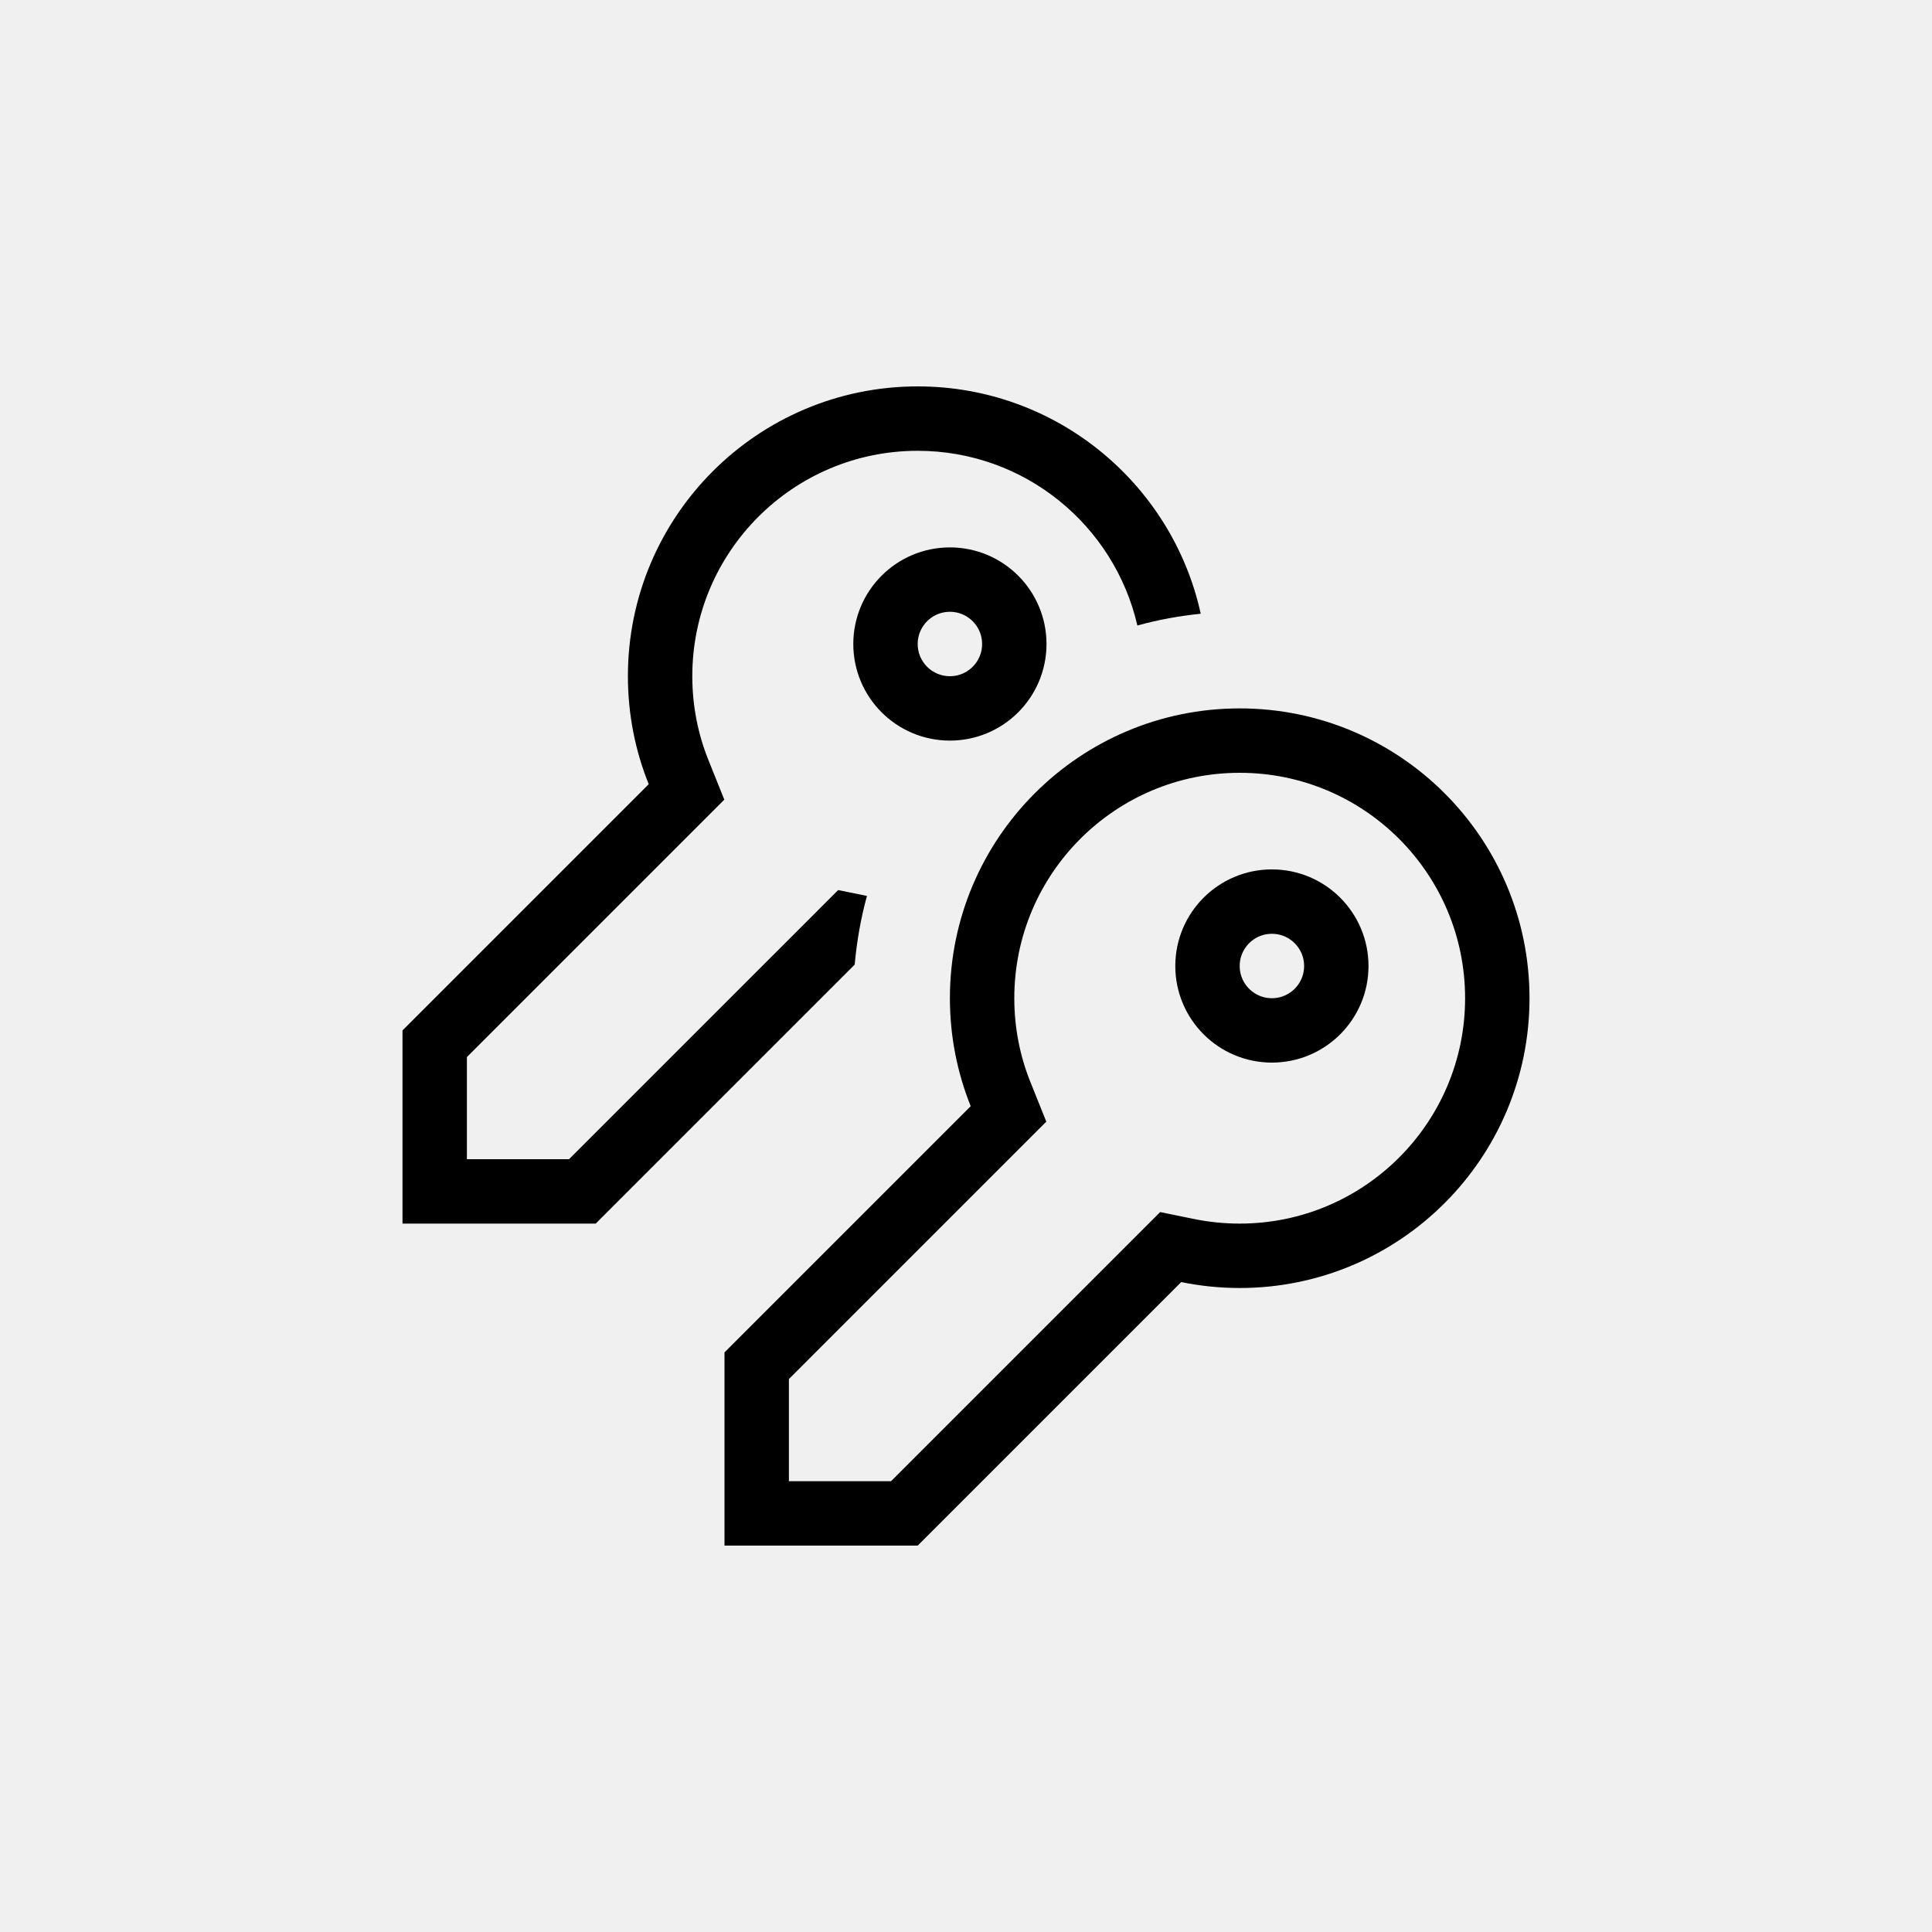
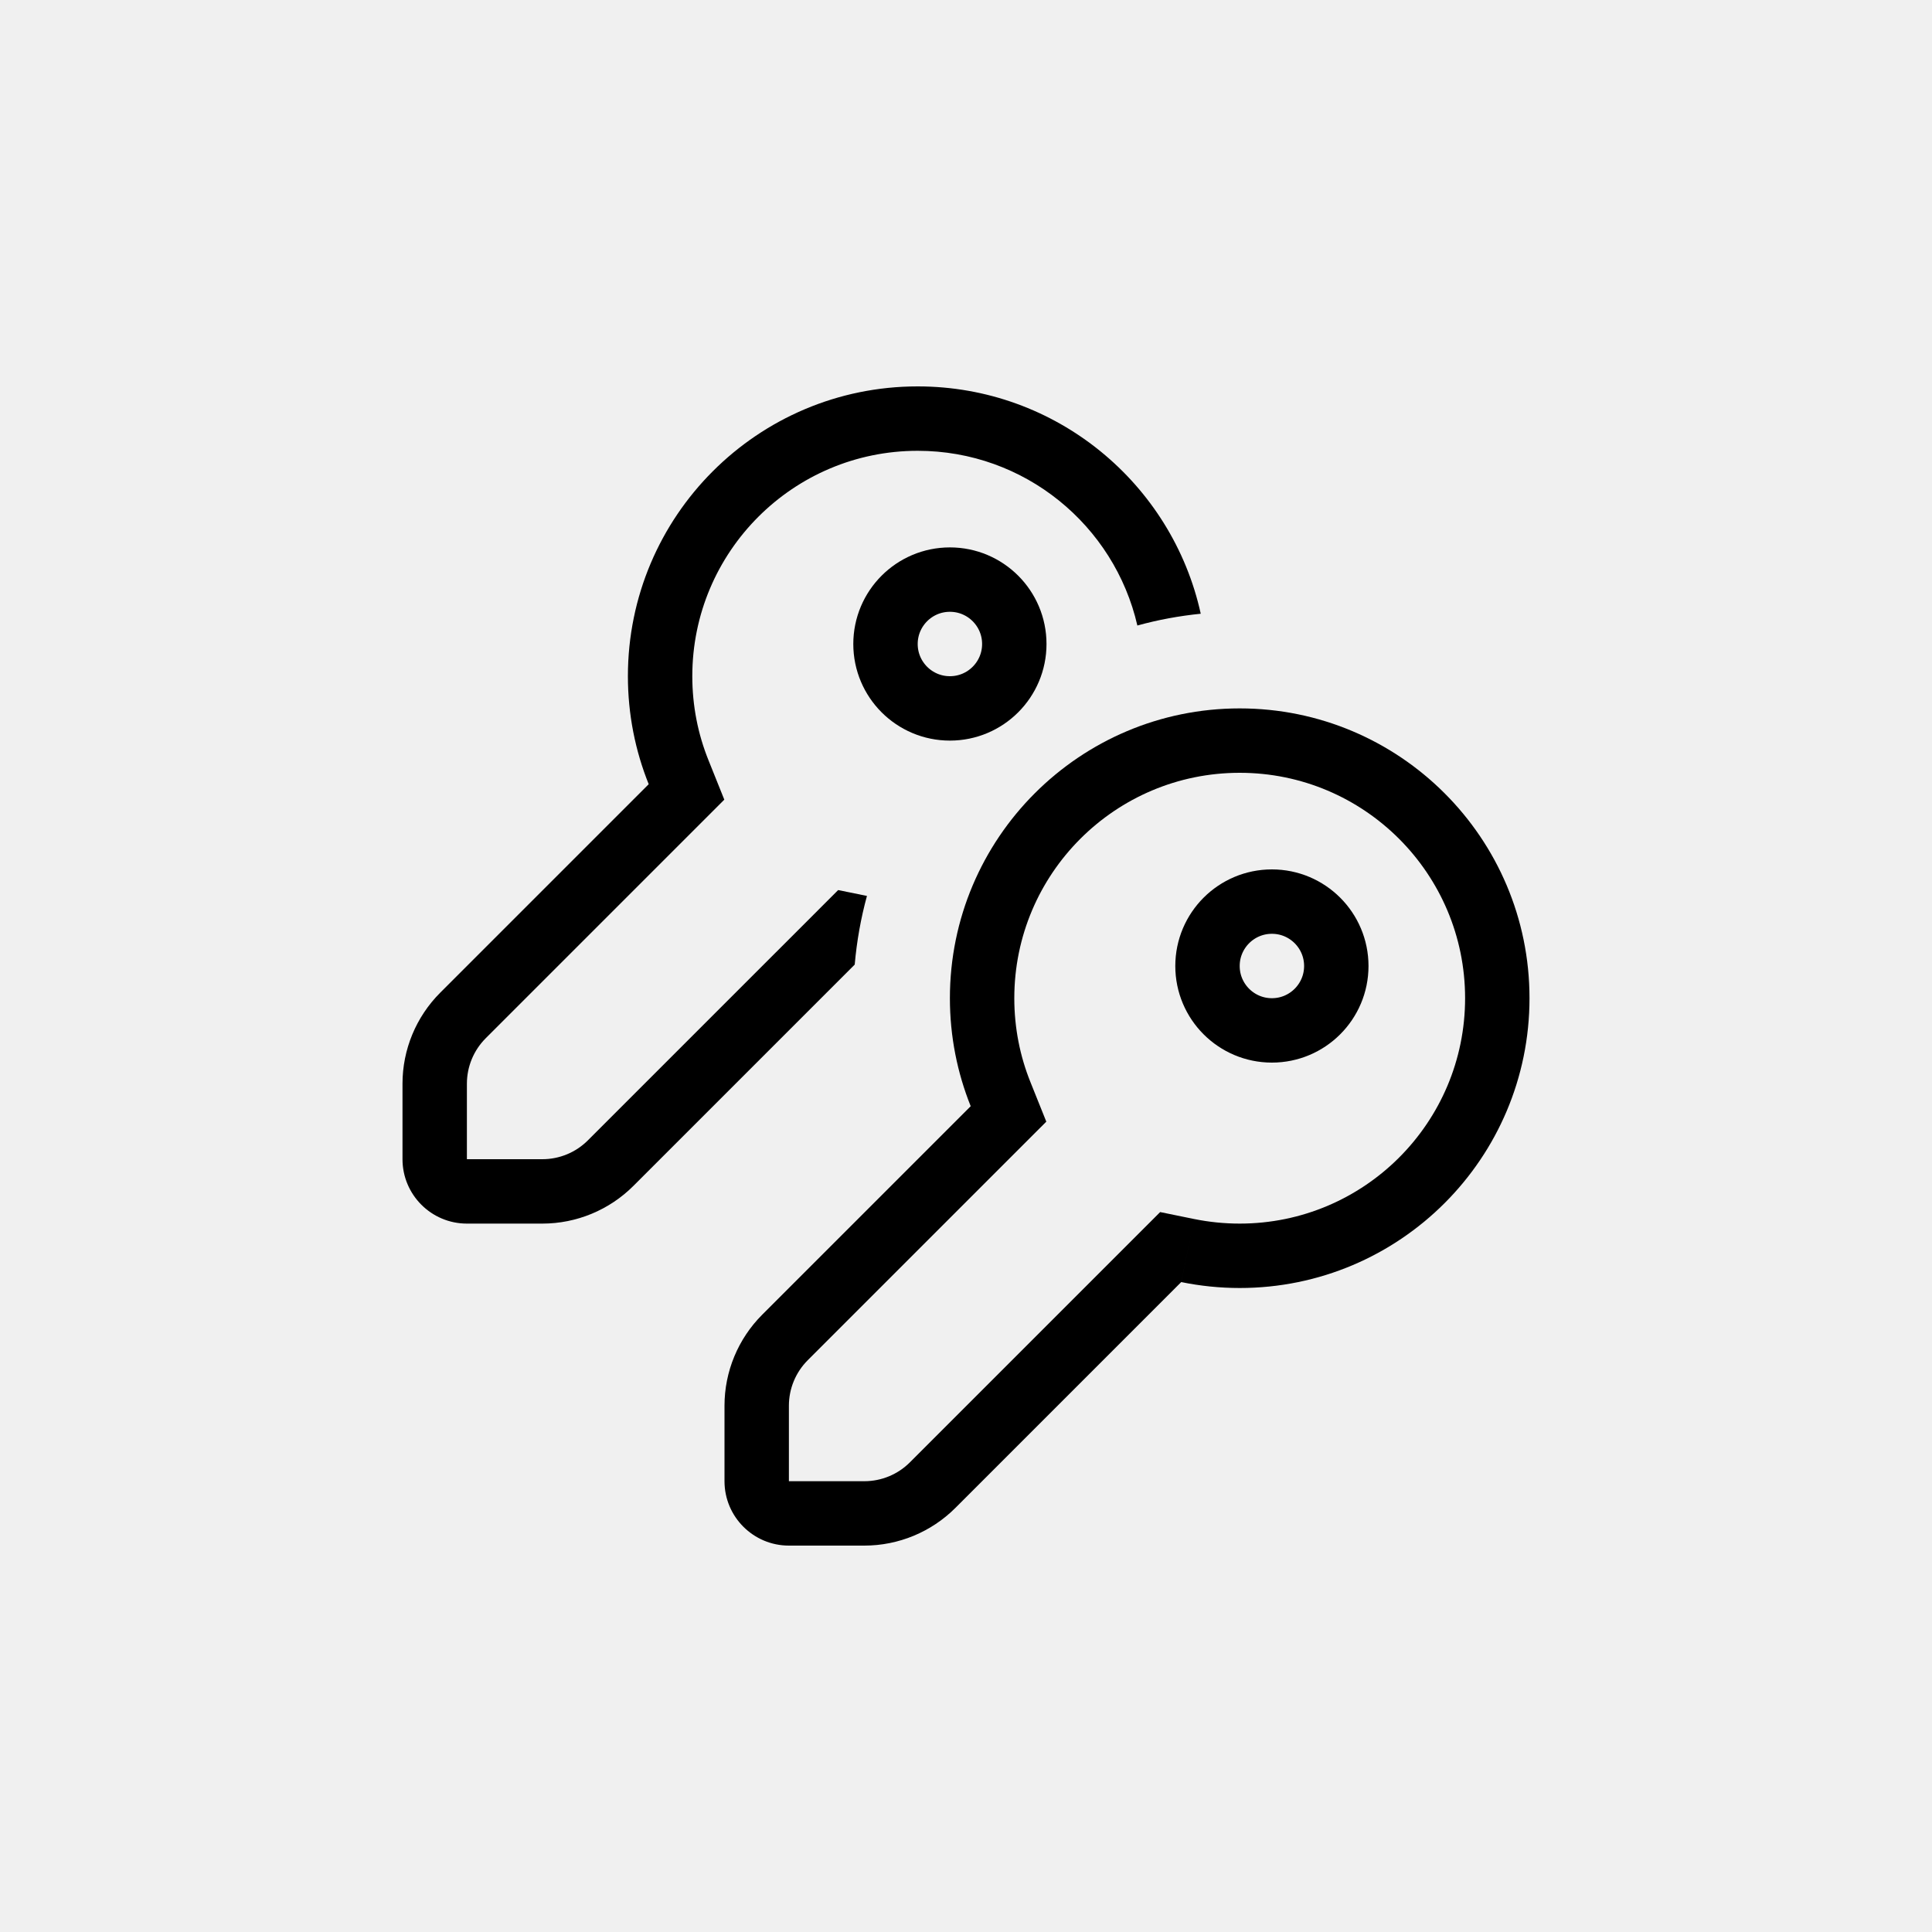
<svg xmlns="http://www.w3.org/2000/svg" width="30" height="30" viewBox="0 0 30 30" fill="none">
  <mask id="path-1-inside-1" fill="white">
-     <path fill-rule="evenodd" clip-rule="evenodd" d="M19.25 20C21.735 20 23.75 17.985 23.75 15.5C23.75 13.015 21.735 11 19.25 11C16.765 11 14.75 13.015 14.75 15.5C14.75 16.093 14.865 16.659 15.073 17.177L11.25 21V24H14.25L18.342 19.908C18.635 19.968 18.939 20 19.25 20Z" />
+     <path fill-rule="evenodd" clip-rule="evenodd" d="M19.25 20C21.735 20 23.75 17.985 23.75 15.5C23.75 13.015 21.735 11 19.25 11C16.765 11 14.75 13.015 14.75 15.5C14.75 16.093 14.865 16.659 15.073 17.177L11.836 20.414C11.461 20.789 11.25 21.298 11.25 21.828V23C11.25 23.552 11.698 24 12.25 24H13.422C13.952 24 14.461 23.789 14.836 23.414L18.342 19.908C18.635 19.968 18.939 20 19.25 20Z" />
  </mask>
-   <path d="M15.073 17.177L15.78 17.884L16.247 17.417L16.001 16.804L15.073 17.177ZM11.25 21L10.543 20.293L10.25 20.586V21H11.25ZM11.25 24H10.25V25H11.25V24ZM14.25 24V25H14.664L14.957 24.707L14.25 24ZM18.342 19.908L18.543 18.929L18.015 18.821L17.635 19.201L18.342 19.908ZM22.75 15.5C22.75 17.433 21.183 19 19.25 19V21C22.288 21 24.75 18.538 24.75 15.5H22.75ZM19.25 12C21.183 12 22.75 13.567 22.75 15.5H24.75C24.75 12.462 22.288 10 19.25 10V12ZM15.75 15.5C15.75 13.567 17.317 12 19.25 12V10C16.212 10 13.75 12.462 13.75 15.5H15.75ZM16.001 16.804C15.839 16.402 15.75 15.963 15.75 15.5H13.75C13.75 16.223 13.89 16.915 14.145 17.55L16.001 16.804ZM11.957 21.707L15.78 17.884L14.366 16.47L10.543 20.293L11.957 21.707ZM12.25 24V21H10.25V24H12.25ZM14.25 23H11.25V25H14.25V23ZM17.635 19.201L13.543 23.293L14.957 24.707L19.049 20.615L17.635 19.201ZM19.25 19C19.007 19 18.77 18.975 18.543 18.929L18.141 20.888C18.5 20.962 18.871 21 19.25 21V19Z" fill="black" mask="url(#path-1-inside-1)" />
+   <path d="M15.073 17.177L15.78 17.884L16.247 17.417L16.001 16.804L15.073 17.177ZM11.836 20.414L12.543 21.121L12.543 21.121L11.836 20.414ZM14.836 23.414L14.129 22.707L14.129 22.707L14.836 23.414ZM18.342 19.908L18.543 18.929L18.015 18.821L17.635 19.201L18.342 19.908ZM22.75 15.5C22.75 17.433 21.183 19 19.25 19V21C22.288 21 24.75 18.538 24.75 15.5H22.75ZM19.25 12C21.183 12 22.75 13.567 22.75 15.5H24.75C24.75 12.462 22.288 10 19.25 10V12ZM15.75 15.5C15.75 13.567 17.317 12 19.25 12V10C16.212 10 13.75 12.462 13.75 15.5H15.75ZM16.001 16.804C15.839 16.402 15.75 15.963 15.75 15.5H13.75C13.75 16.223 13.89 16.915 14.145 17.55L16.001 16.804ZM12.543 21.121L15.78 17.884L14.366 16.47L11.129 19.707L12.543 21.121ZM12.25 21.828C12.25 21.563 12.355 21.309 12.543 21.121L11.129 19.707C10.566 20.27 10.25 21.033 10.25 21.828H12.25ZM12.25 23V21.828H10.25V23H12.25ZM12.25 23H10.25C10.25 24.105 11.145 25 12.25 25V23ZM13.422 23H12.25V25H13.422V23ZM14.129 22.707C13.941 22.895 13.687 23 13.422 23V25C14.217 25 14.98 24.684 15.543 24.121L14.129 22.707ZM17.635 19.201L14.129 22.707L15.543 24.121L19.049 20.615L17.635 19.201ZM19.25 19C19.007 19 18.77 18.975 18.543 18.929L18.141 20.888C18.5 20.962 18.871 21 19.25 21V19Z" fill="black" mask="url(#path-1-inside-1)" />
  <circle cx="19.75" cy="15" r="1" stroke="black" />
-   <path fill-rule="evenodd" clip-rule="evenodd" d="M10.78 12.884L11.247 12.417L11.001 11.804C10.839 11.402 10.75 10.963 10.75 10.5C10.75 8.567 12.317 7 14.25 7C15.912 7 17.304 8.159 17.661 9.713C17.979 9.625 18.308 9.564 18.645 9.53C18.202 7.511 16.402 6 14.25 6C11.765 6 9.75 8.015 9.75 10.5C9.75 11.093 9.865 11.659 10.073 12.177L6.25 16V18V19H7.25H9.25L13.272 14.978C13.304 14.612 13.368 14.256 13.462 13.912L13.015 13.821L12.635 14.201L8.836 18H7.25V16.414L10.78 12.884Z" fill="black" />
+   <path fill-rule="evenodd" clip-rule="evenodd" d="M10.78 12.884L11.247 12.417L11.001 11.804C10.839 11.402 10.75 10.963 10.75 10.5C10.75 8.567 12.317 7 14.25 7C15.912 7 17.304 8.159 17.661 9.713C17.979 9.625 18.308 9.564 18.645 9.53C18.202 7.511 16.402 6 14.25 6C11.765 6 9.75 8.015 9.75 10.5C9.75 11.093 9.865 11.659 10.073 12.177L6.836 15.414C6.461 15.789 6.25 16.298 6.25 16.828V18C6.25 18.552 6.698 19 7.25 19H8.422C8.952 19 9.461 18.789 9.836 18.414L13.272 14.978C13.304 14.612 13.368 14.256 13.462 13.912L13.015 13.821L12.635 14.201L9.129 17.707C8.941 17.895 8.687 18 8.422 18H7.25V16.828C7.25 16.563 7.355 16.309 7.543 16.121L10.78 12.884Z" fill="black" />
  <circle cx="14.75" cy="10" r="1" stroke="black" />
</svg>
